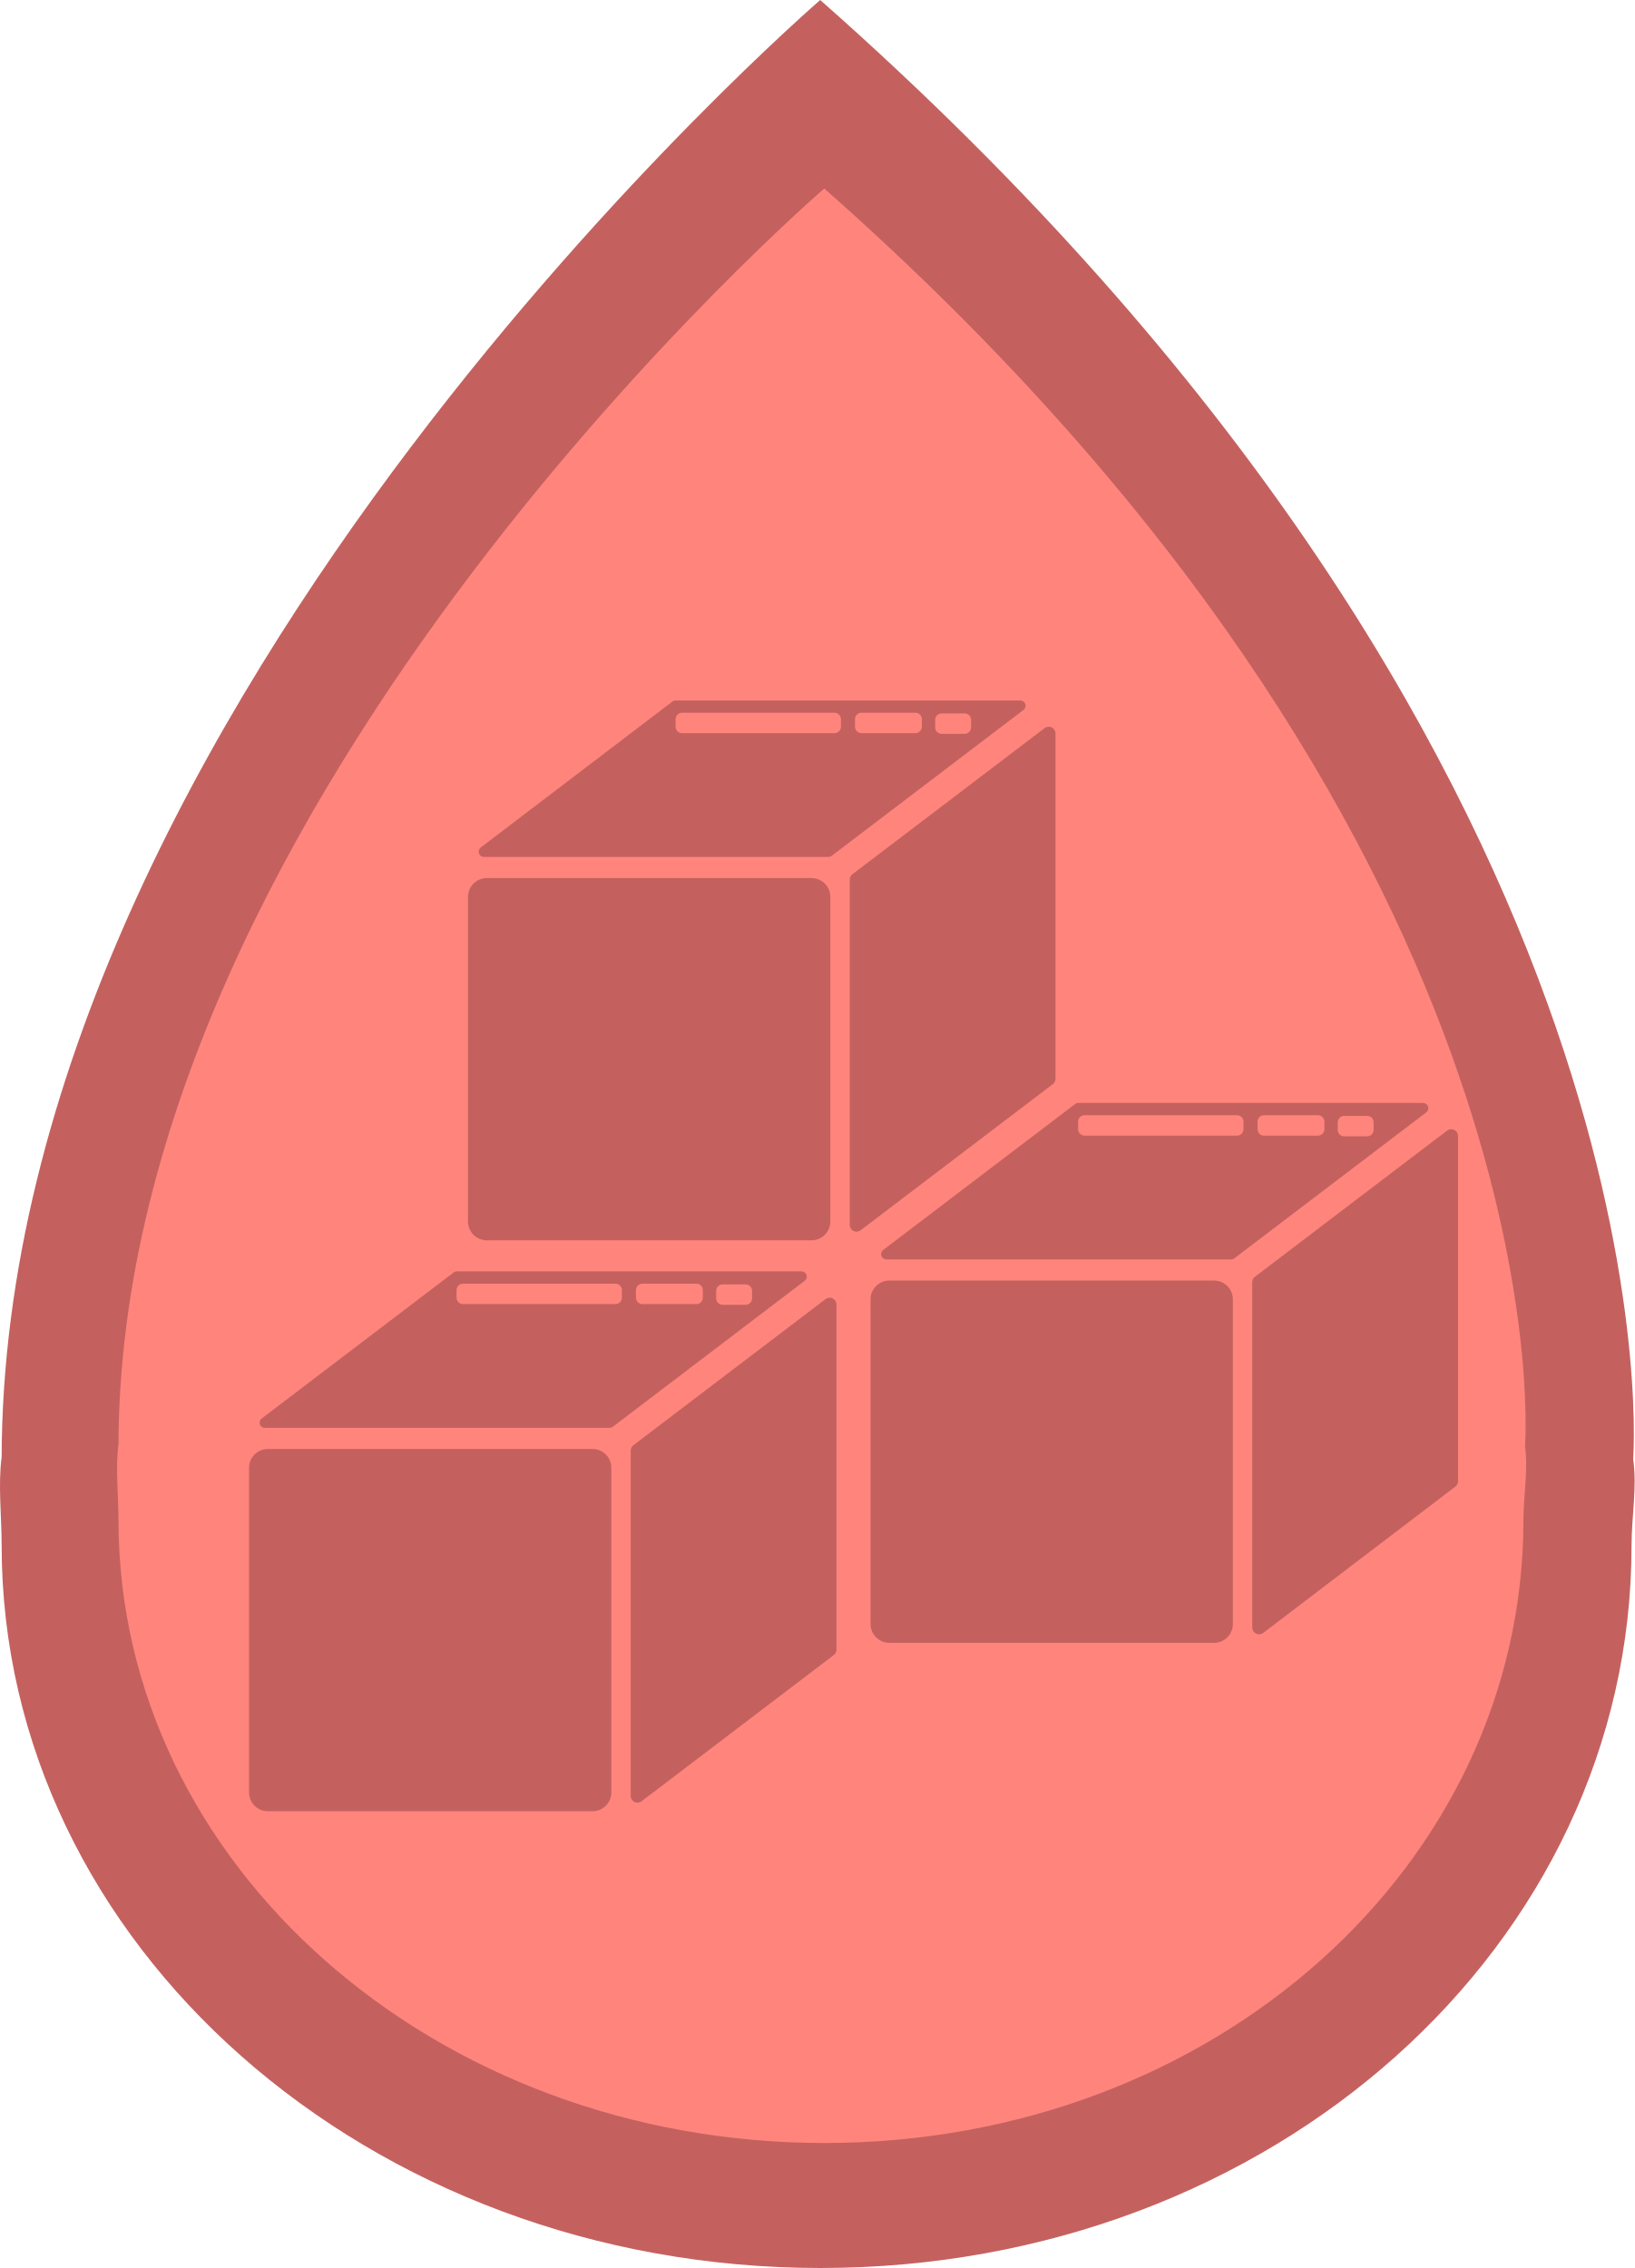
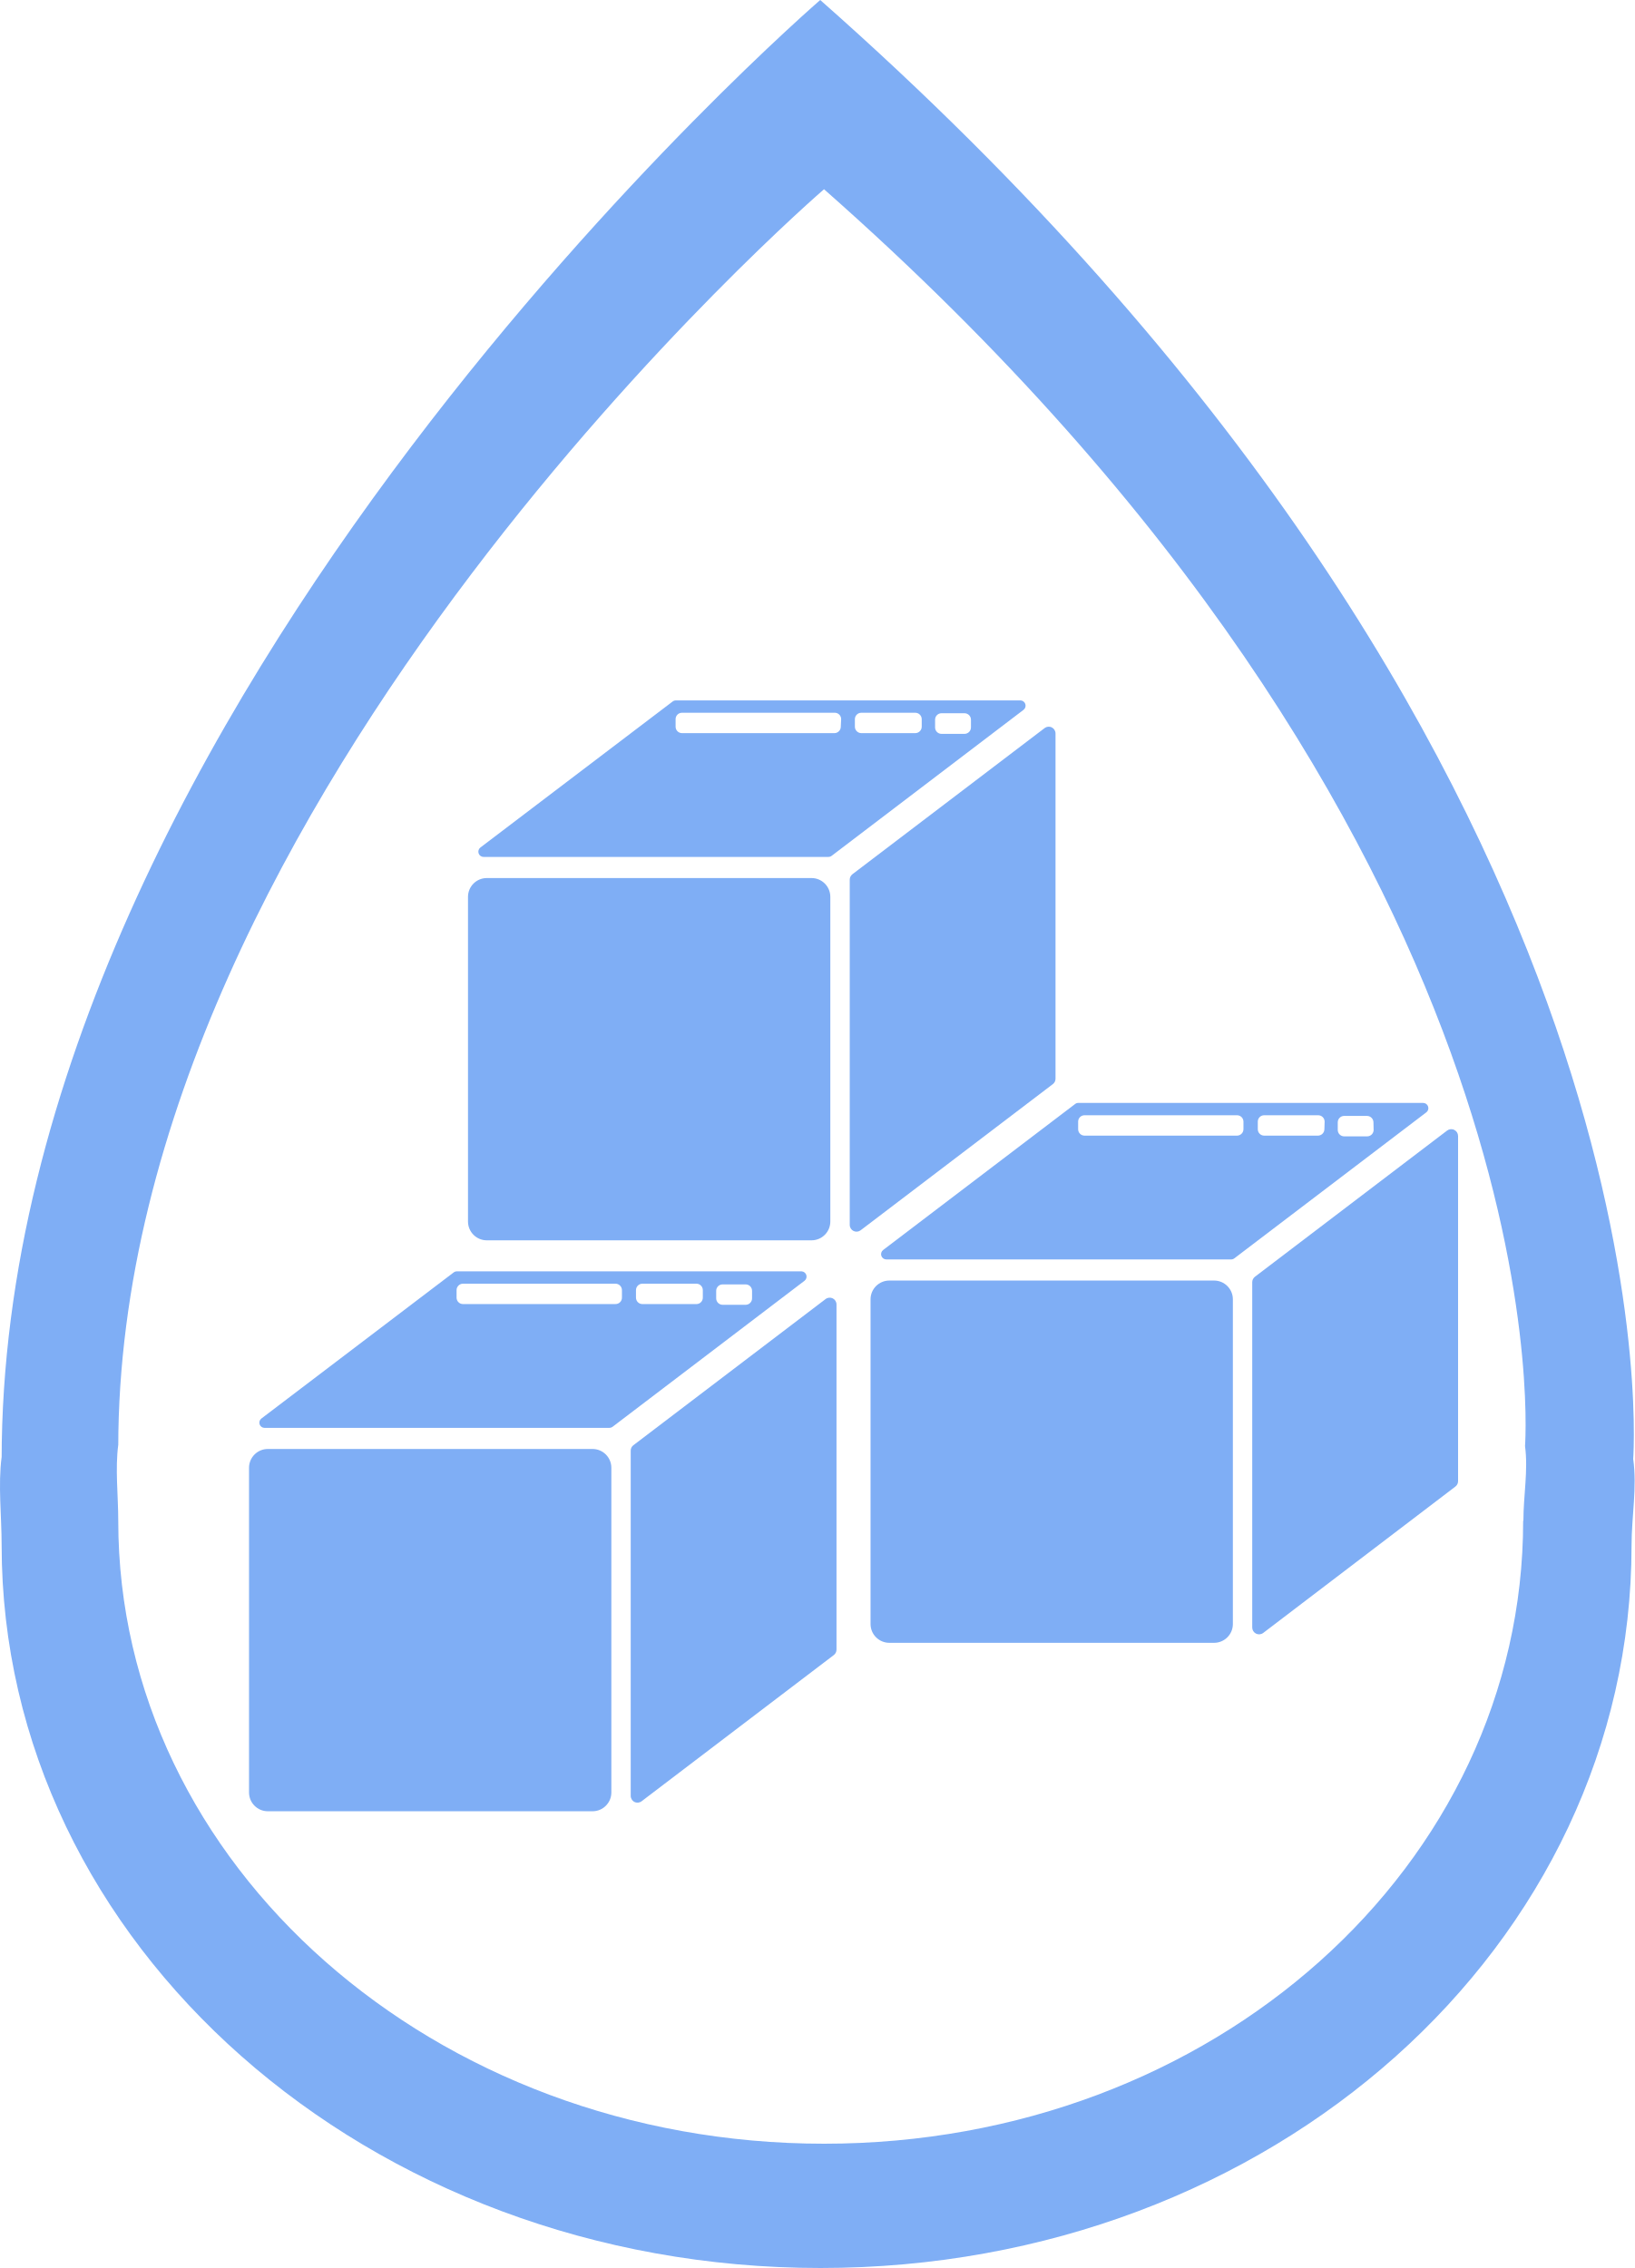
<svg xmlns="http://www.w3.org/2000/svg" id="Layer_1" data-name="Layer 1" viewBox="0 0 270.26 375">
  <defs>
-     <style>.cls-1{fill:#c4615f;}.cls-2{fill:#ff857c;}</style>
+     <style>.cls-1{fill:#7faef5;}</style>
  </defs>
-   <path class="cls-1" d="M270,241.23c.29-4.22,6.51-116.8-134.4-241.23C135.64,0,.27,116.58.27,241.36v-.46c-.61,4.62,0,9.79,0,14.57C.27,321.48,60.88,375,135.64,375s134.09-53.43,134.09-119.44C269.73,250.74,270.67,245.9,270,241.23Z" />
-   <path class="cls-2" d="M252.12,239.1c.25-3.64,5.6-100.68-115.85-207.93,0,0-116.68,100.49-116.68,208v-.4c-.53,4,0,8.45,0,12.56,0,56.9,52.24,103,116.68,103s115.58-46,115.58-102.95C251.85,247.29,252.66,243.12,252.12,239.1Z" />
+   <path class="cls-1" d="M270,241.23c.29-4.22,6.51-116.8-134.4-241.23C135.64,0,.27,116.58.27,241.36v-.46c-.61,4.62,0,9.79,0,14.57C.27,321.48,60.88,375,135.64,375s134.09-53.43,134.09-119.44C269.73,250.74,270.67,245.9,270,241.23Zm-18.19,10.22c0,56.9-51.14,103-115.58,103s-116.68-46.13-116.68-103c0-4.12-.53-8.57,0-12.56v.4c0-107.55,116.68-208,116.68-208C257.72,138.42,252.37,235.46,252.12,239.1,252.66,243.12,251.85,247.29,251.85,251.45Z" />
  <rect class="cls-1" x="41.17" y="239.58" width="59.9" height="59.9" rx="3.11" />
  <path class="cls-1" d="M137.85,273.65l-31.77,24.17a1.12,1.12,0,0,1-1.81-.89V239.85a1.11,1.11,0,0,1,.44-.89l31.78-24.17a1.12,1.12,0,0,1,1.8.89v57.08A1.11,1.11,0,0,1,137.85,273.65Z" />
-   <path class="cls-1" d="M100.78,236.09h-57a.86.86,0,0,1-.52-1.55L75,210.39a.88.88,0,0,1,.52-.18h57a.87.87,0,0,1,.52,1.56L101.3,235.92A.87.87,0,0,1,100.78,236.09Z" />
-   <rect class="cls-2" x="75.48" y="212.25" width="27.33" height="3.37" rx="1.06" />
-   <rect class="cls-2" x="105.14" y="212.25" width="11.05" height="3.37" rx="1.06" />
-   <rect class="cls-2" x="118.4" y="212.37" width="5.93" height="3.37" rx="1.06" />
+   <path class="cls-1" d="M132.52,210.21h-57a.88.88,0,0,0-.52.18L43.22,234.54a.86.86,0,0,0,.52,1.55h57a.87.87,0,0,0,.52-.17L133,211.77A.87.87,0,0,0,132.52,210.21Zm-29.7,4.35a1.06,1.06,0,0,1-1.07,1.06H76.55a1.06,1.06,0,0,1-1.07-1.06v-1.25a1.07,1.07,0,0,1,1.07-1.06h25.2a1.07,1.07,0,0,1,1.07,1.06Zm13.37,0a1.05,1.05,0,0,1-1.06,1.06h-8.92a1.06,1.06,0,0,1-1.07-1.06v-1.25a1.07,1.07,0,0,1,1.07-1.06h8.92a1.06,1.06,0,0,1,1.06,1.06Zm8.14.11a1.06,1.06,0,0,1-1.06,1.07h-3.81a1.07,1.07,0,0,1-1.06-1.07v-1.24a1.06,1.06,0,0,1,1.06-1.06h3.81a1.05,1.05,0,0,1,1.06,1.06Z" />
  <rect class="cls-1" x="143.92" y="211.73" width="59.9" height="59.9" rx="3.11" />
  <path class="cls-1" d="M240.6,245.8,208.83,270a1.13,1.13,0,0,1-1.81-.9V212a1.15,1.15,0,0,1,.45-.9l31.77-24.17a1.13,1.13,0,0,1,1.81.9v57.08A1.12,1.12,0,0,1,240.6,245.8Z" />
-   <path class="cls-1" d="M203.53,208.24h-57a.87.87,0,0,1-.53-1.56l31.74-24.14a.85.85,0,0,1,.53-.18h57a.87.87,0,0,1,.53,1.56l-31.74,24.14A.85.85,0,0,1,203.53,208.24Z" />
-   <rect class="cls-2" x="178.24" y="184.4" width="27.33" height="3.37" rx="1.06" />
-   <rect class="cls-2" x="207.9" y="184.4" width="11.05" height="3.37" rx="1.06" />
-   <rect class="cls-2" x="221.16" y="184.51" width="5.93" height="3.37" rx="1.06" />
+   <path class="cls-1" d="M235.27,182.36h-57a.85.85,0,0,0-.53.18L146,206.68a.87.87,0,0,0,.53,1.56h57a.85.85,0,0,0,.53-.18l31.74-24.14A.87.87,0,0,0,235.27,182.36Zm-29.7,4.35a1.07,1.07,0,0,1-1.06,1.06H179.3a1.06,1.06,0,0,1-1.06-1.06v-1.25a1.05,1.05,0,0,1,1.06-1.06h25.21a1.06,1.06,0,0,1,1.06,1.06Zm13.38,0a1.07,1.07,0,0,1-1.07,1.06H209a1.06,1.06,0,0,1-1.06-1.06v-1.25A1.05,1.05,0,0,1,209,184.4h8.92a1.06,1.06,0,0,1,1.07,1.06Zm8.14.11a1.07,1.07,0,0,1-1.06,1.07h-3.81a1.06,1.06,0,0,1-1.06-1.07v-1.24a1.06,1.06,0,0,1,1.06-1.07H226a1.07,1.07,0,0,1,1.06,1.07Z" />
  <rect class="cls-1" x="77.37" y="145.18" width="59.9" height="59.9" rx="3.11" />
  <path class="cls-1" d="M174.06,179.25l-31.78,24.17a1.12,1.12,0,0,1-1.8-.89V145.45a1.14,1.14,0,0,1,.44-.9l31.77-24.16a1.12,1.12,0,0,1,1.81.89v57.08A1.11,1.11,0,0,1,174.06,179.25Z" />
-   <path class="cls-1" d="M137,141.69H80a.87.87,0,0,1-.53-1.56L111.16,116a.87.87,0,0,1,.53-.18h57a.87.87,0,0,1,.52,1.56l-31.74,24.15A.87.87,0,0,1,137,141.69Z" />
-   <rect class="cls-2" x="111.69" y="117.85" width="27.33" height="3.37" rx="1.06" />
-   <rect class="cls-2" x="141.35" y="117.85" width="11.05" height="3.37" rx="1.06" />
-   <rect class="cls-2" x="154.61" y="117.96" width="5.93" height="3.37" rx="1.06" />
+   <path class="cls-1" d="M168.73,115.81h-57a.87.87,0,0,0-.53.18L79.42,140.13a.87.87,0,0,0,.53,1.56h57a.87.87,0,0,0,.52-.17l31.74-24.15A.87.87,0,0,0,168.73,115.81ZM139,120.16a1.06,1.06,0,0,1-1.06,1.06H112.75a1.06,1.06,0,0,1-1.06-1.06v-1.25a1.05,1.05,0,0,1,1.06-1.06H138a1.05,1.05,0,0,1,1.06,1.06Zm13.38,0a1.07,1.07,0,0,1-1.07,1.06h-8.92a1.07,1.07,0,0,1-1.06-1.06v-1.25a1.06,1.06,0,0,1,1.06-1.06h8.92a1.06,1.06,0,0,1,1.07,1.06Zm8.14.11a1.07,1.07,0,0,1-1.06,1.07h-3.81a1.06,1.06,0,0,1-1.06-1.07V119a1.06,1.06,0,0,1,1.06-1.07h3.81a1.07,1.07,0,0,1,1.06,1.07Z" />
</svg>
